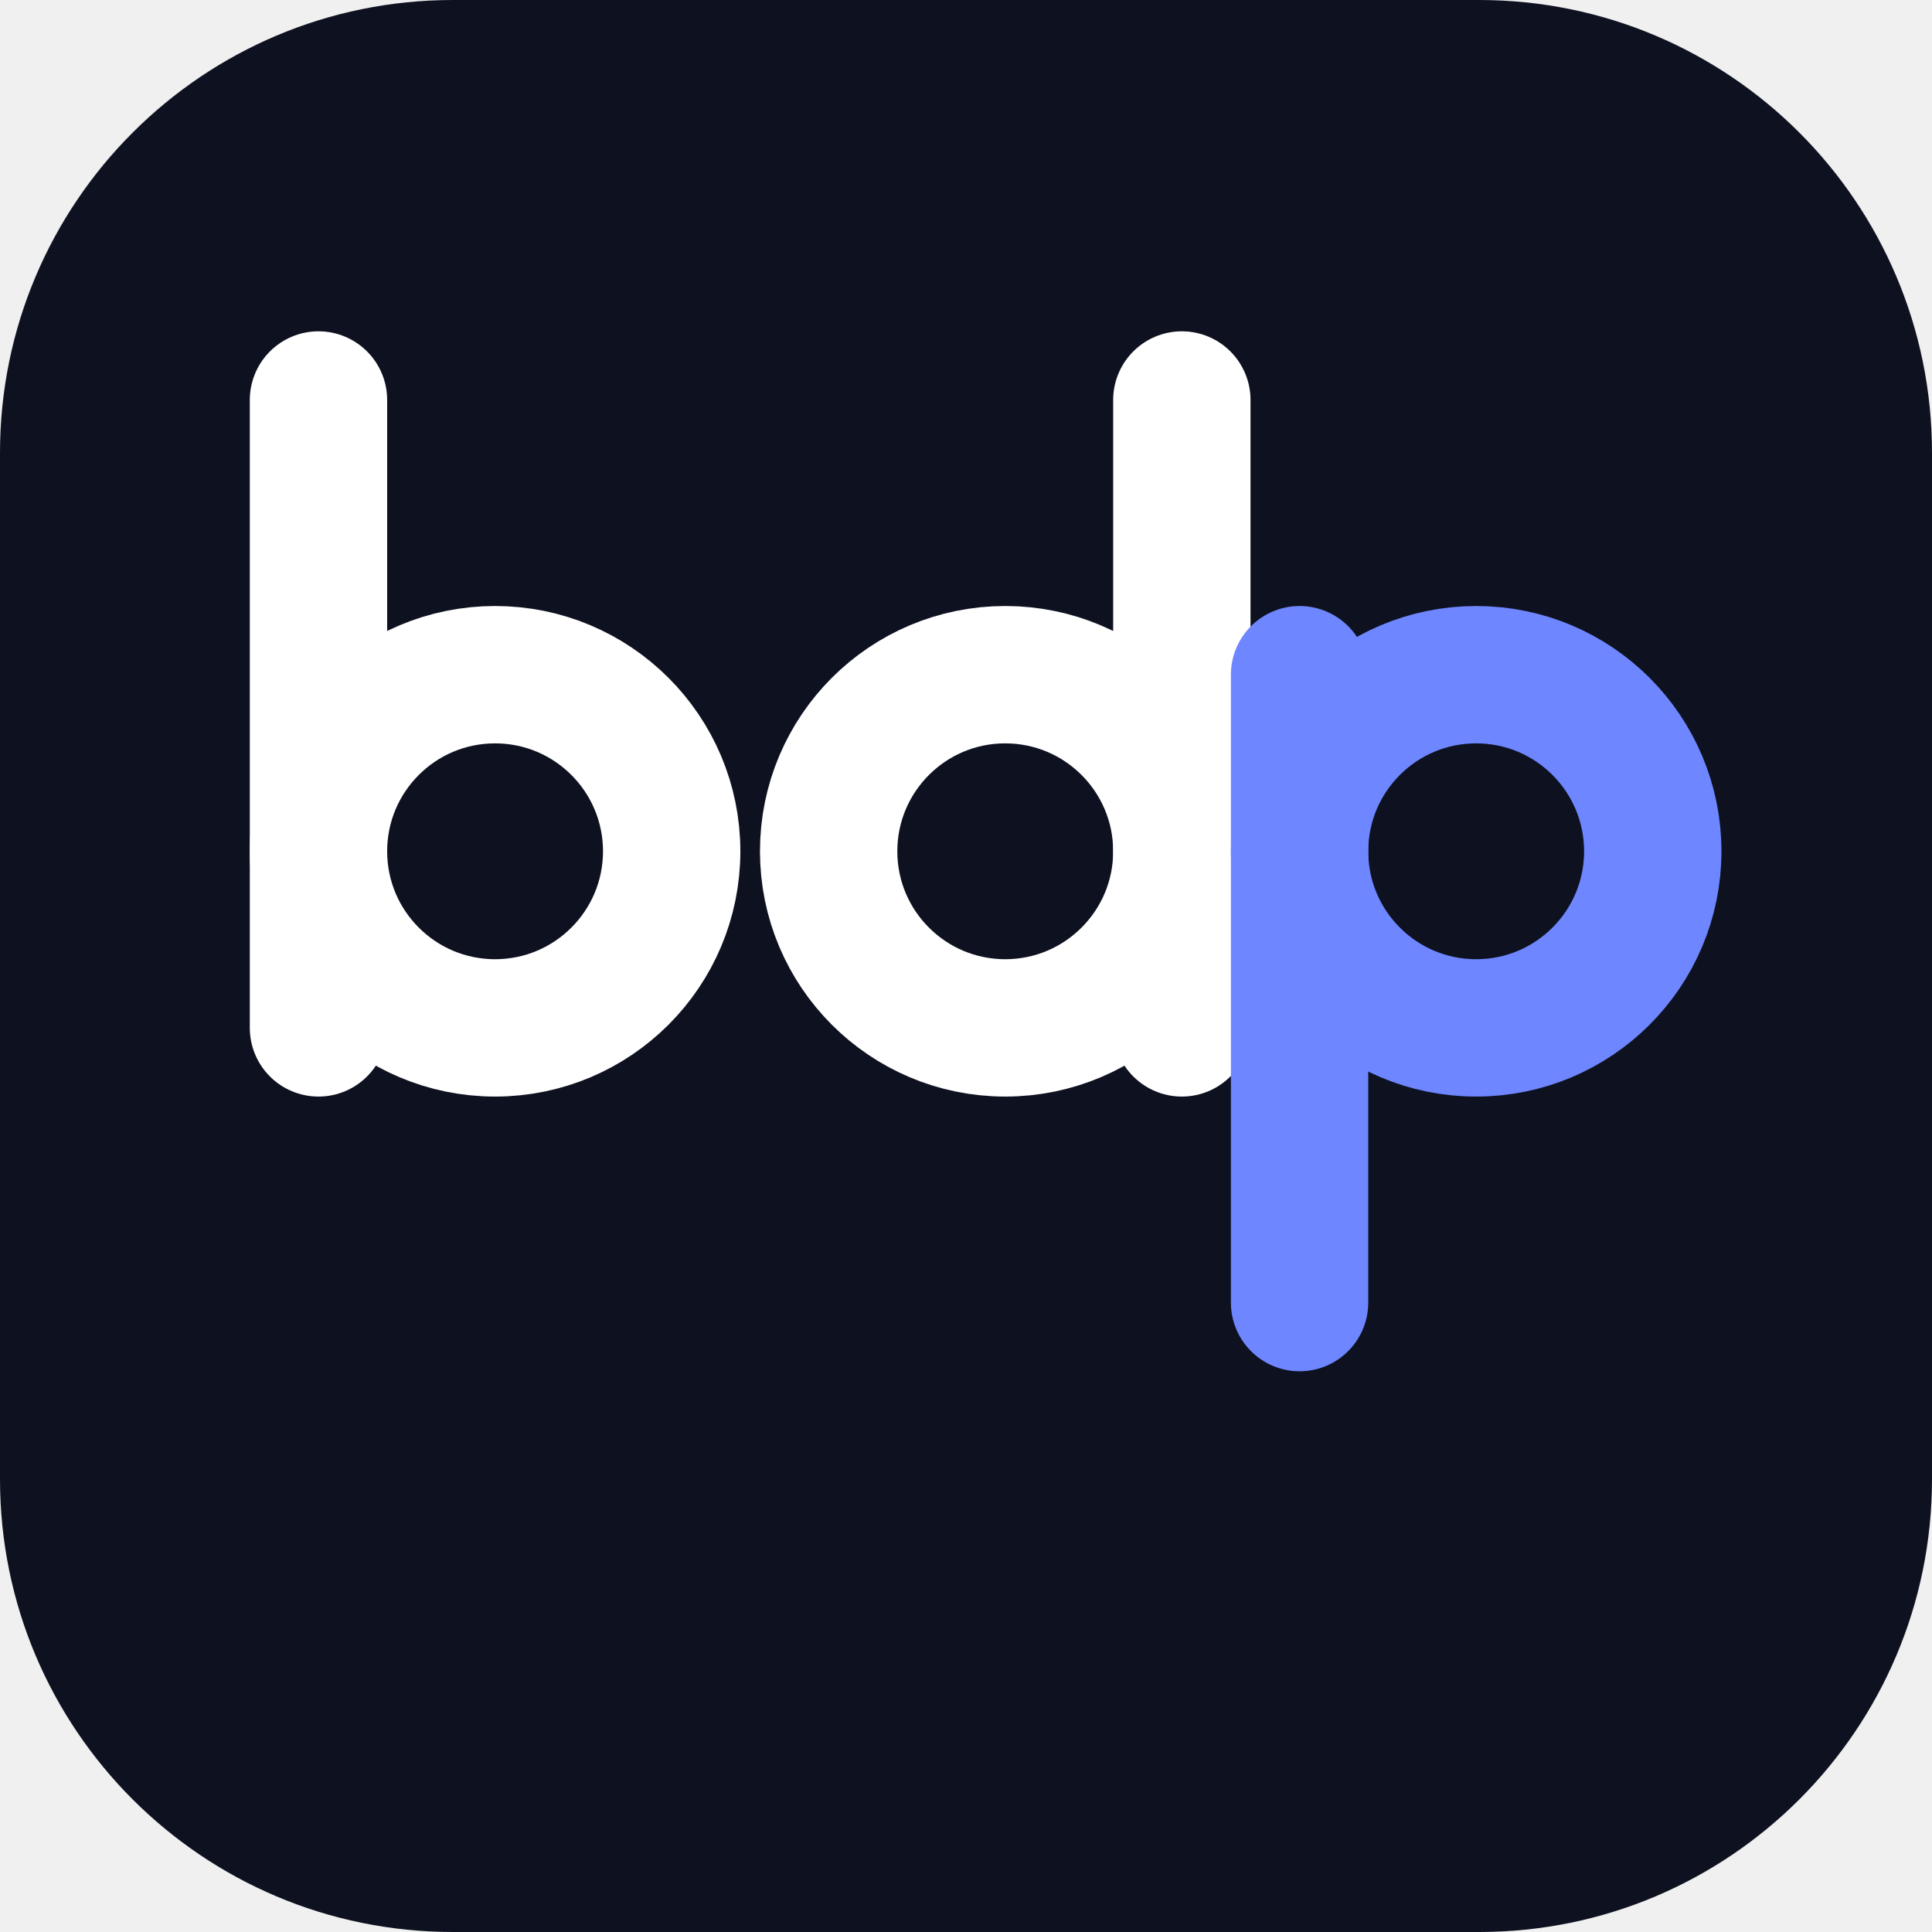
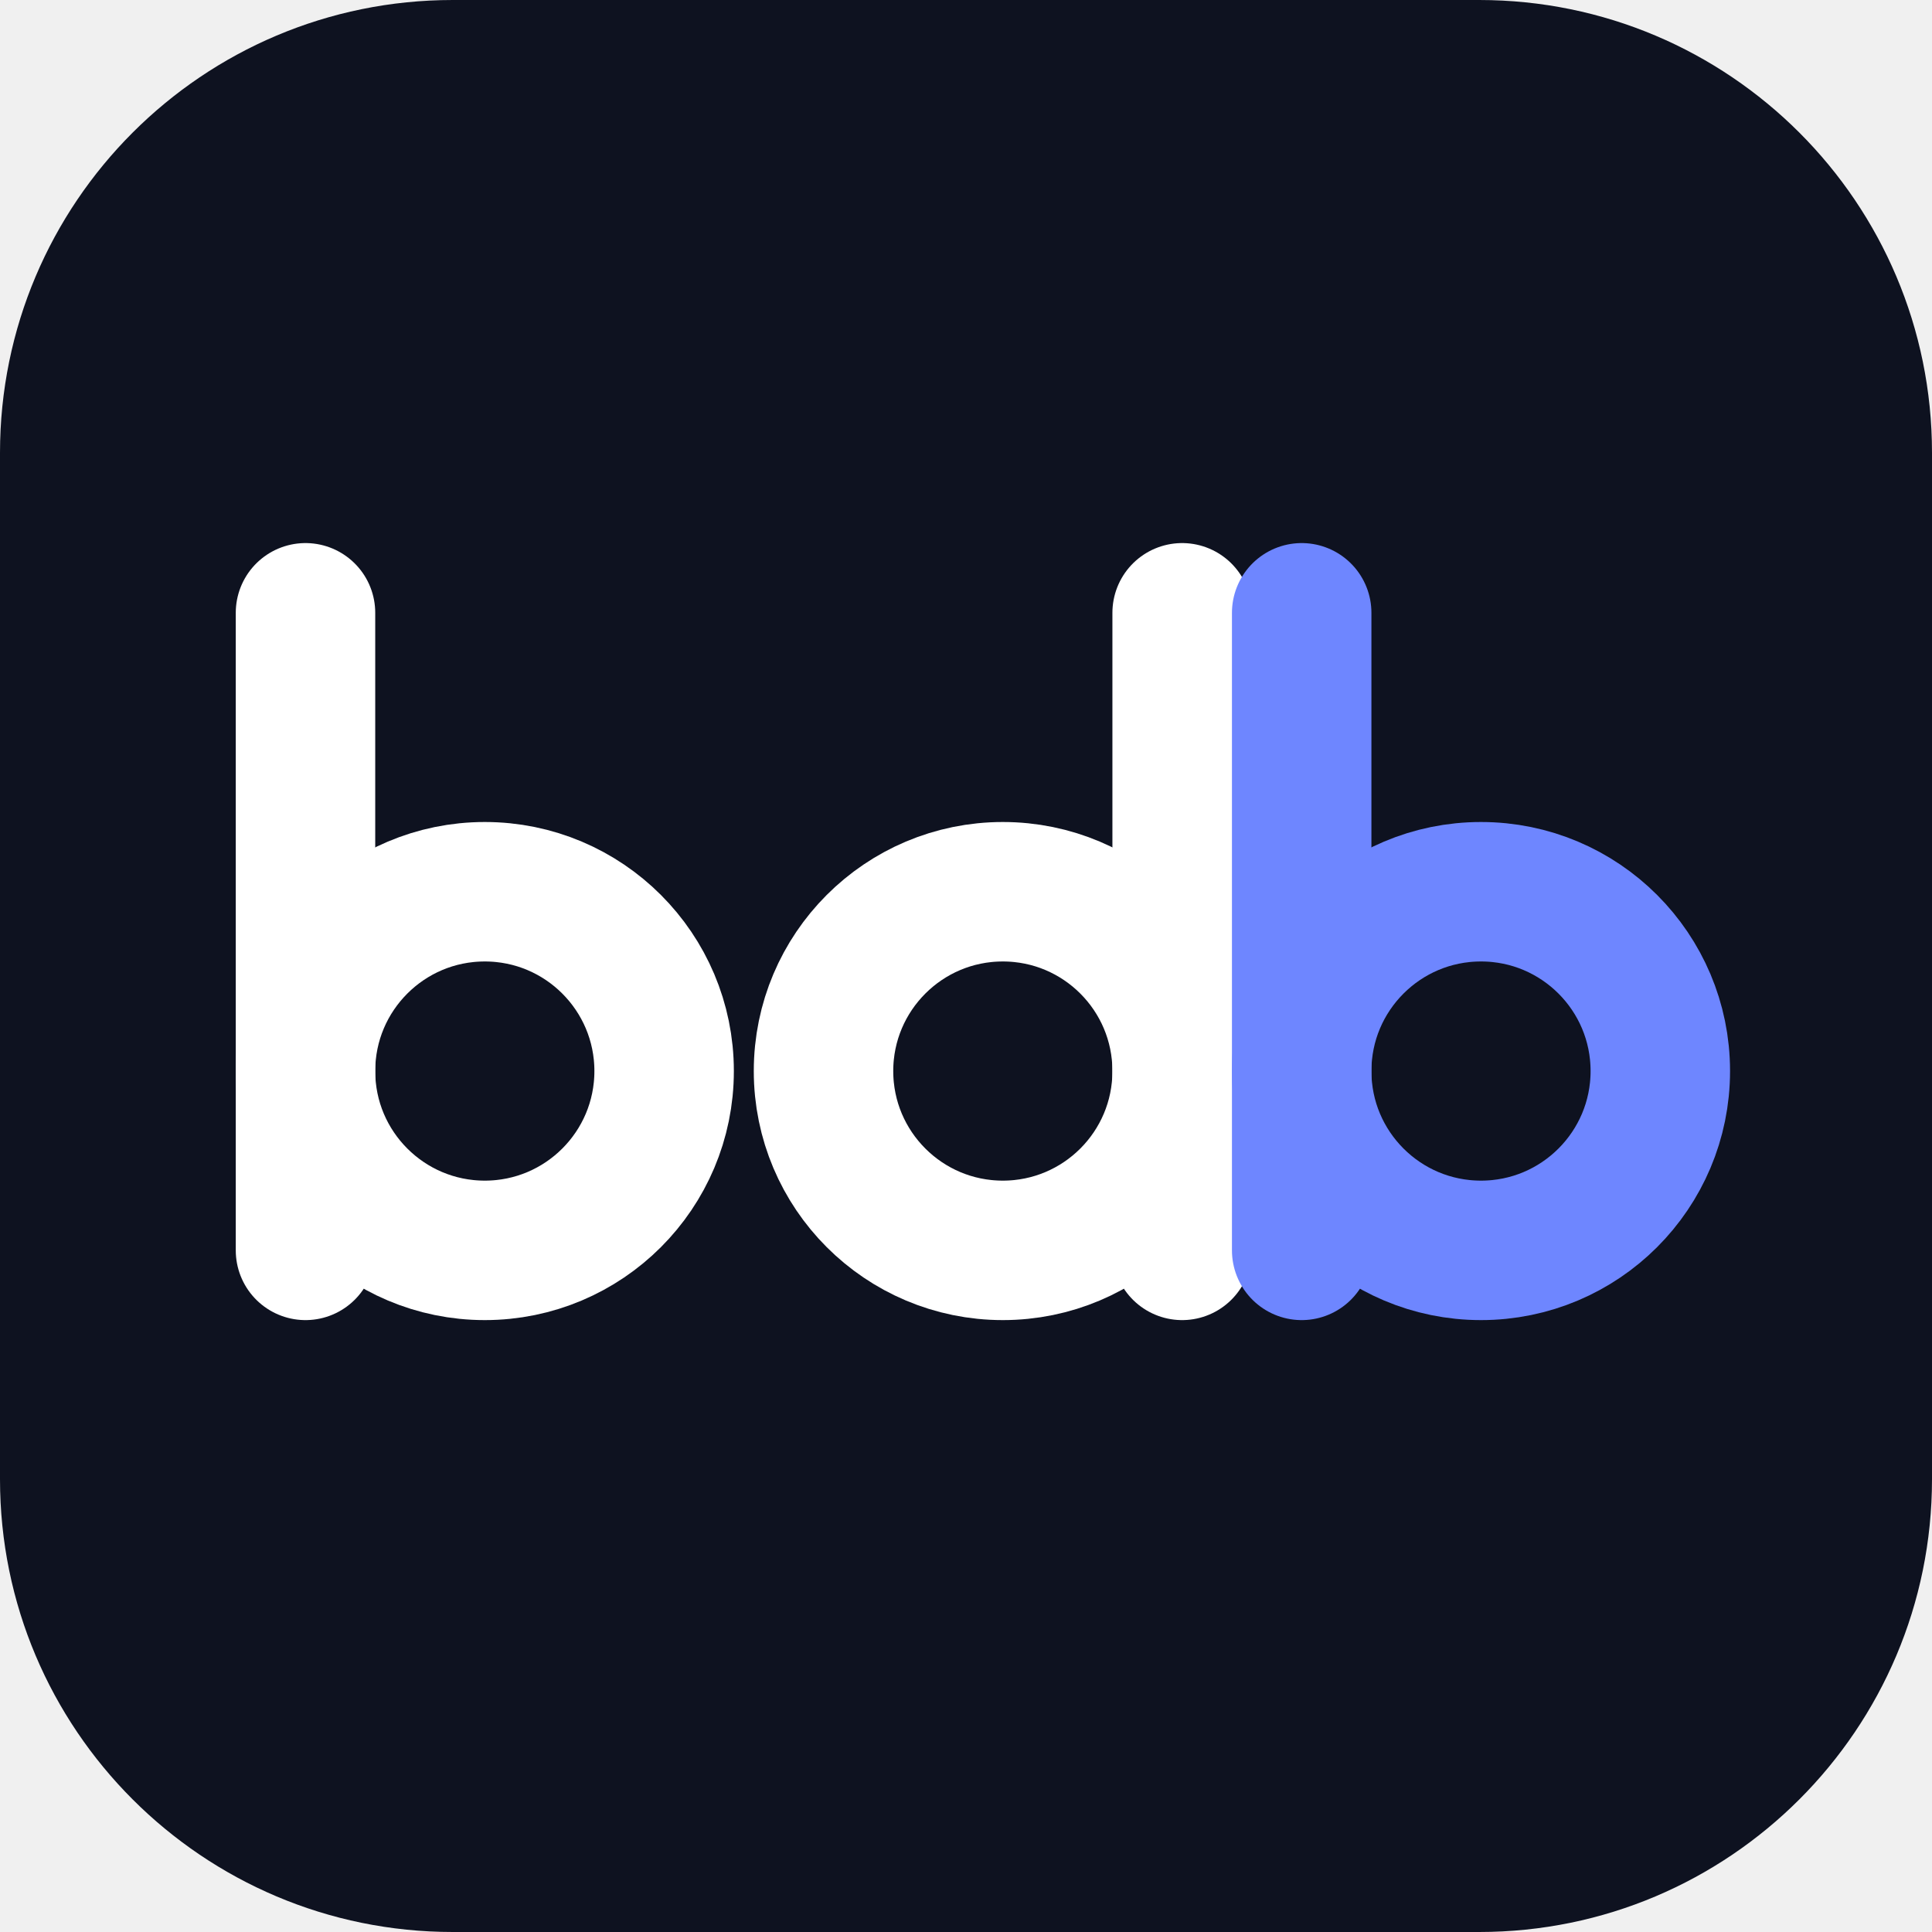
<svg xmlns="http://www.w3.org/2000/svg" viewBox="0 0 64 64" width="64" height="64">
  <rect width="64" height="64" rx="15" fill="#0E1220" />
-   <g transform="translate(6 10) scale(0.325)">
+   <g transform="translate(5.5 17) scale(0.33)">
    <line x1="14" y1="10" x2="14" y2="74" stroke="#FFFFFF" stroke-width="14" stroke-linecap="round" />
    <circle cx="32" cy="56" r="18" fill="none" stroke="#FFFFFF" stroke-width="14" />
    <circle cx="84" cy="56" r="18" fill="none" stroke="#FFFFFF" stroke-width="14" />
    <line x1="102" y1="10" x2="102" y2="74" stroke="#FFFFFF" stroke-width="14" stroke-linecap="round" />
-     <line x1="114" y1="38" x2="114" y2="102" stroke="#6E86FF" stroke-width="14" stroke-linecap="round" />
+     <line x1="114" y1="10" x2="114" y2="74" stroke="#6E86FF" stroke-width="14" stroke-linecap="round" />
    <circle cx="132" cy="56" r="18" fill="none" stroke="#6E86FF" stroke-width="14" />
  </g>
</svg>
